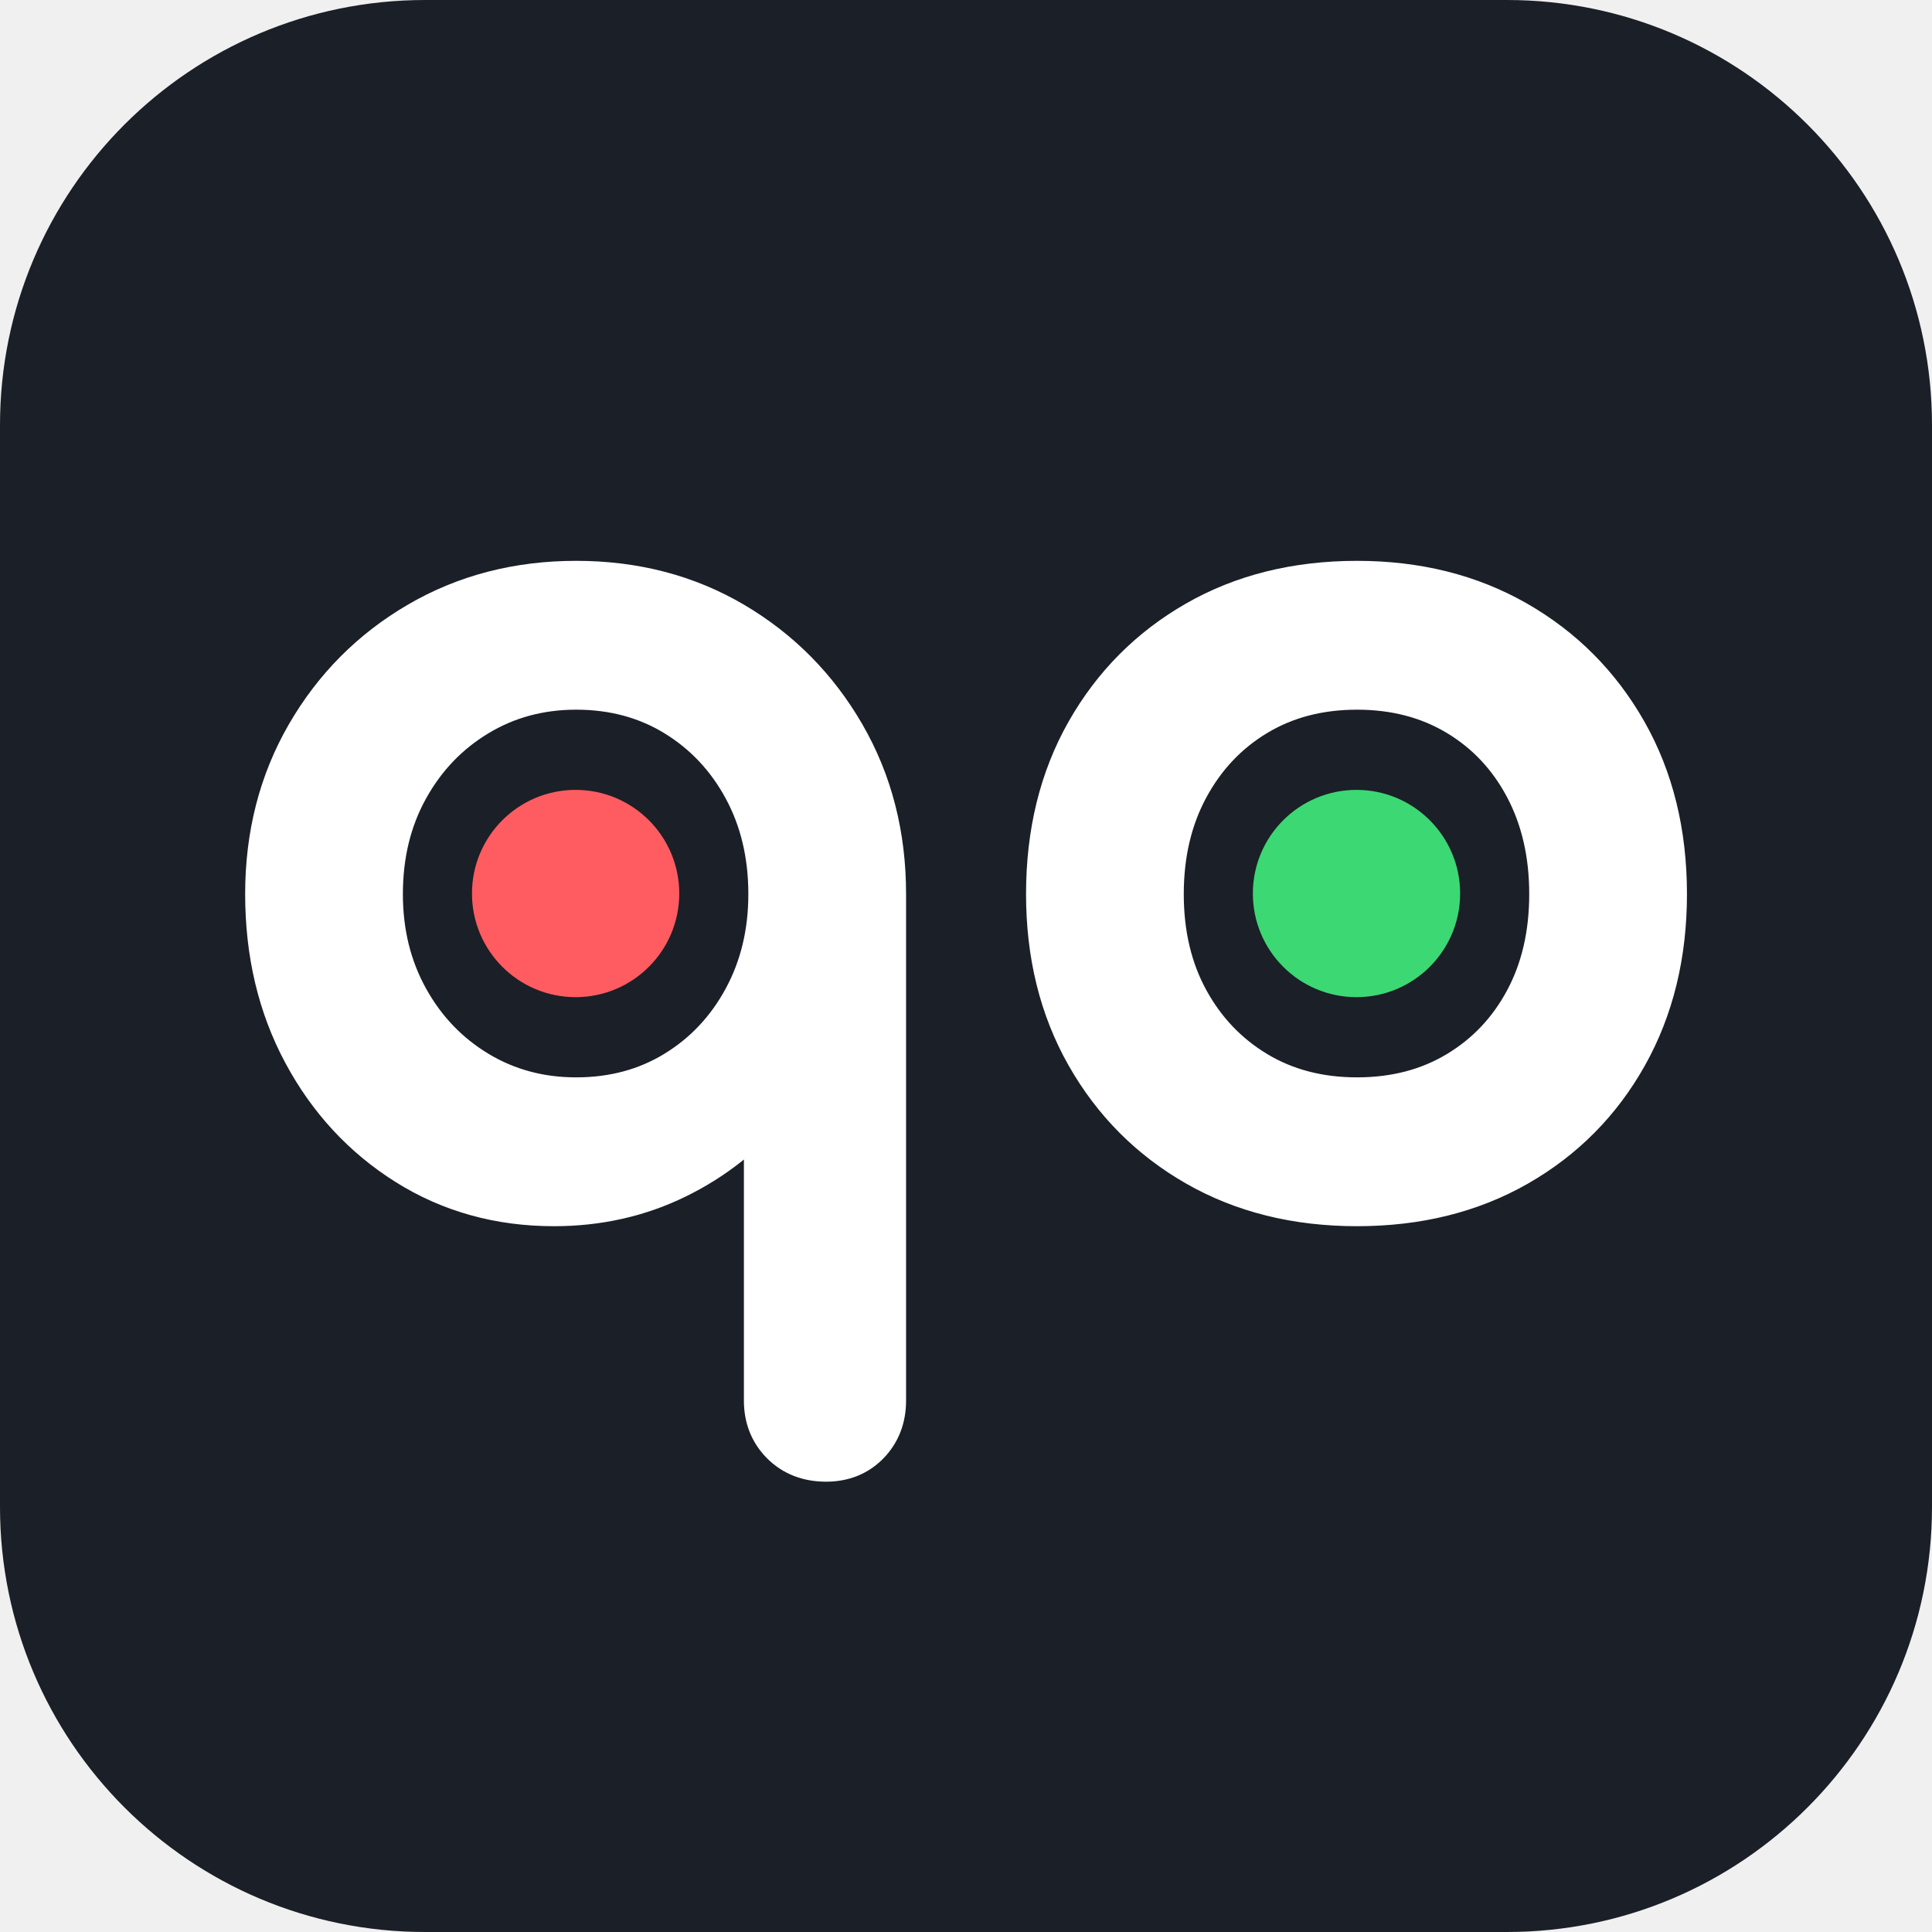
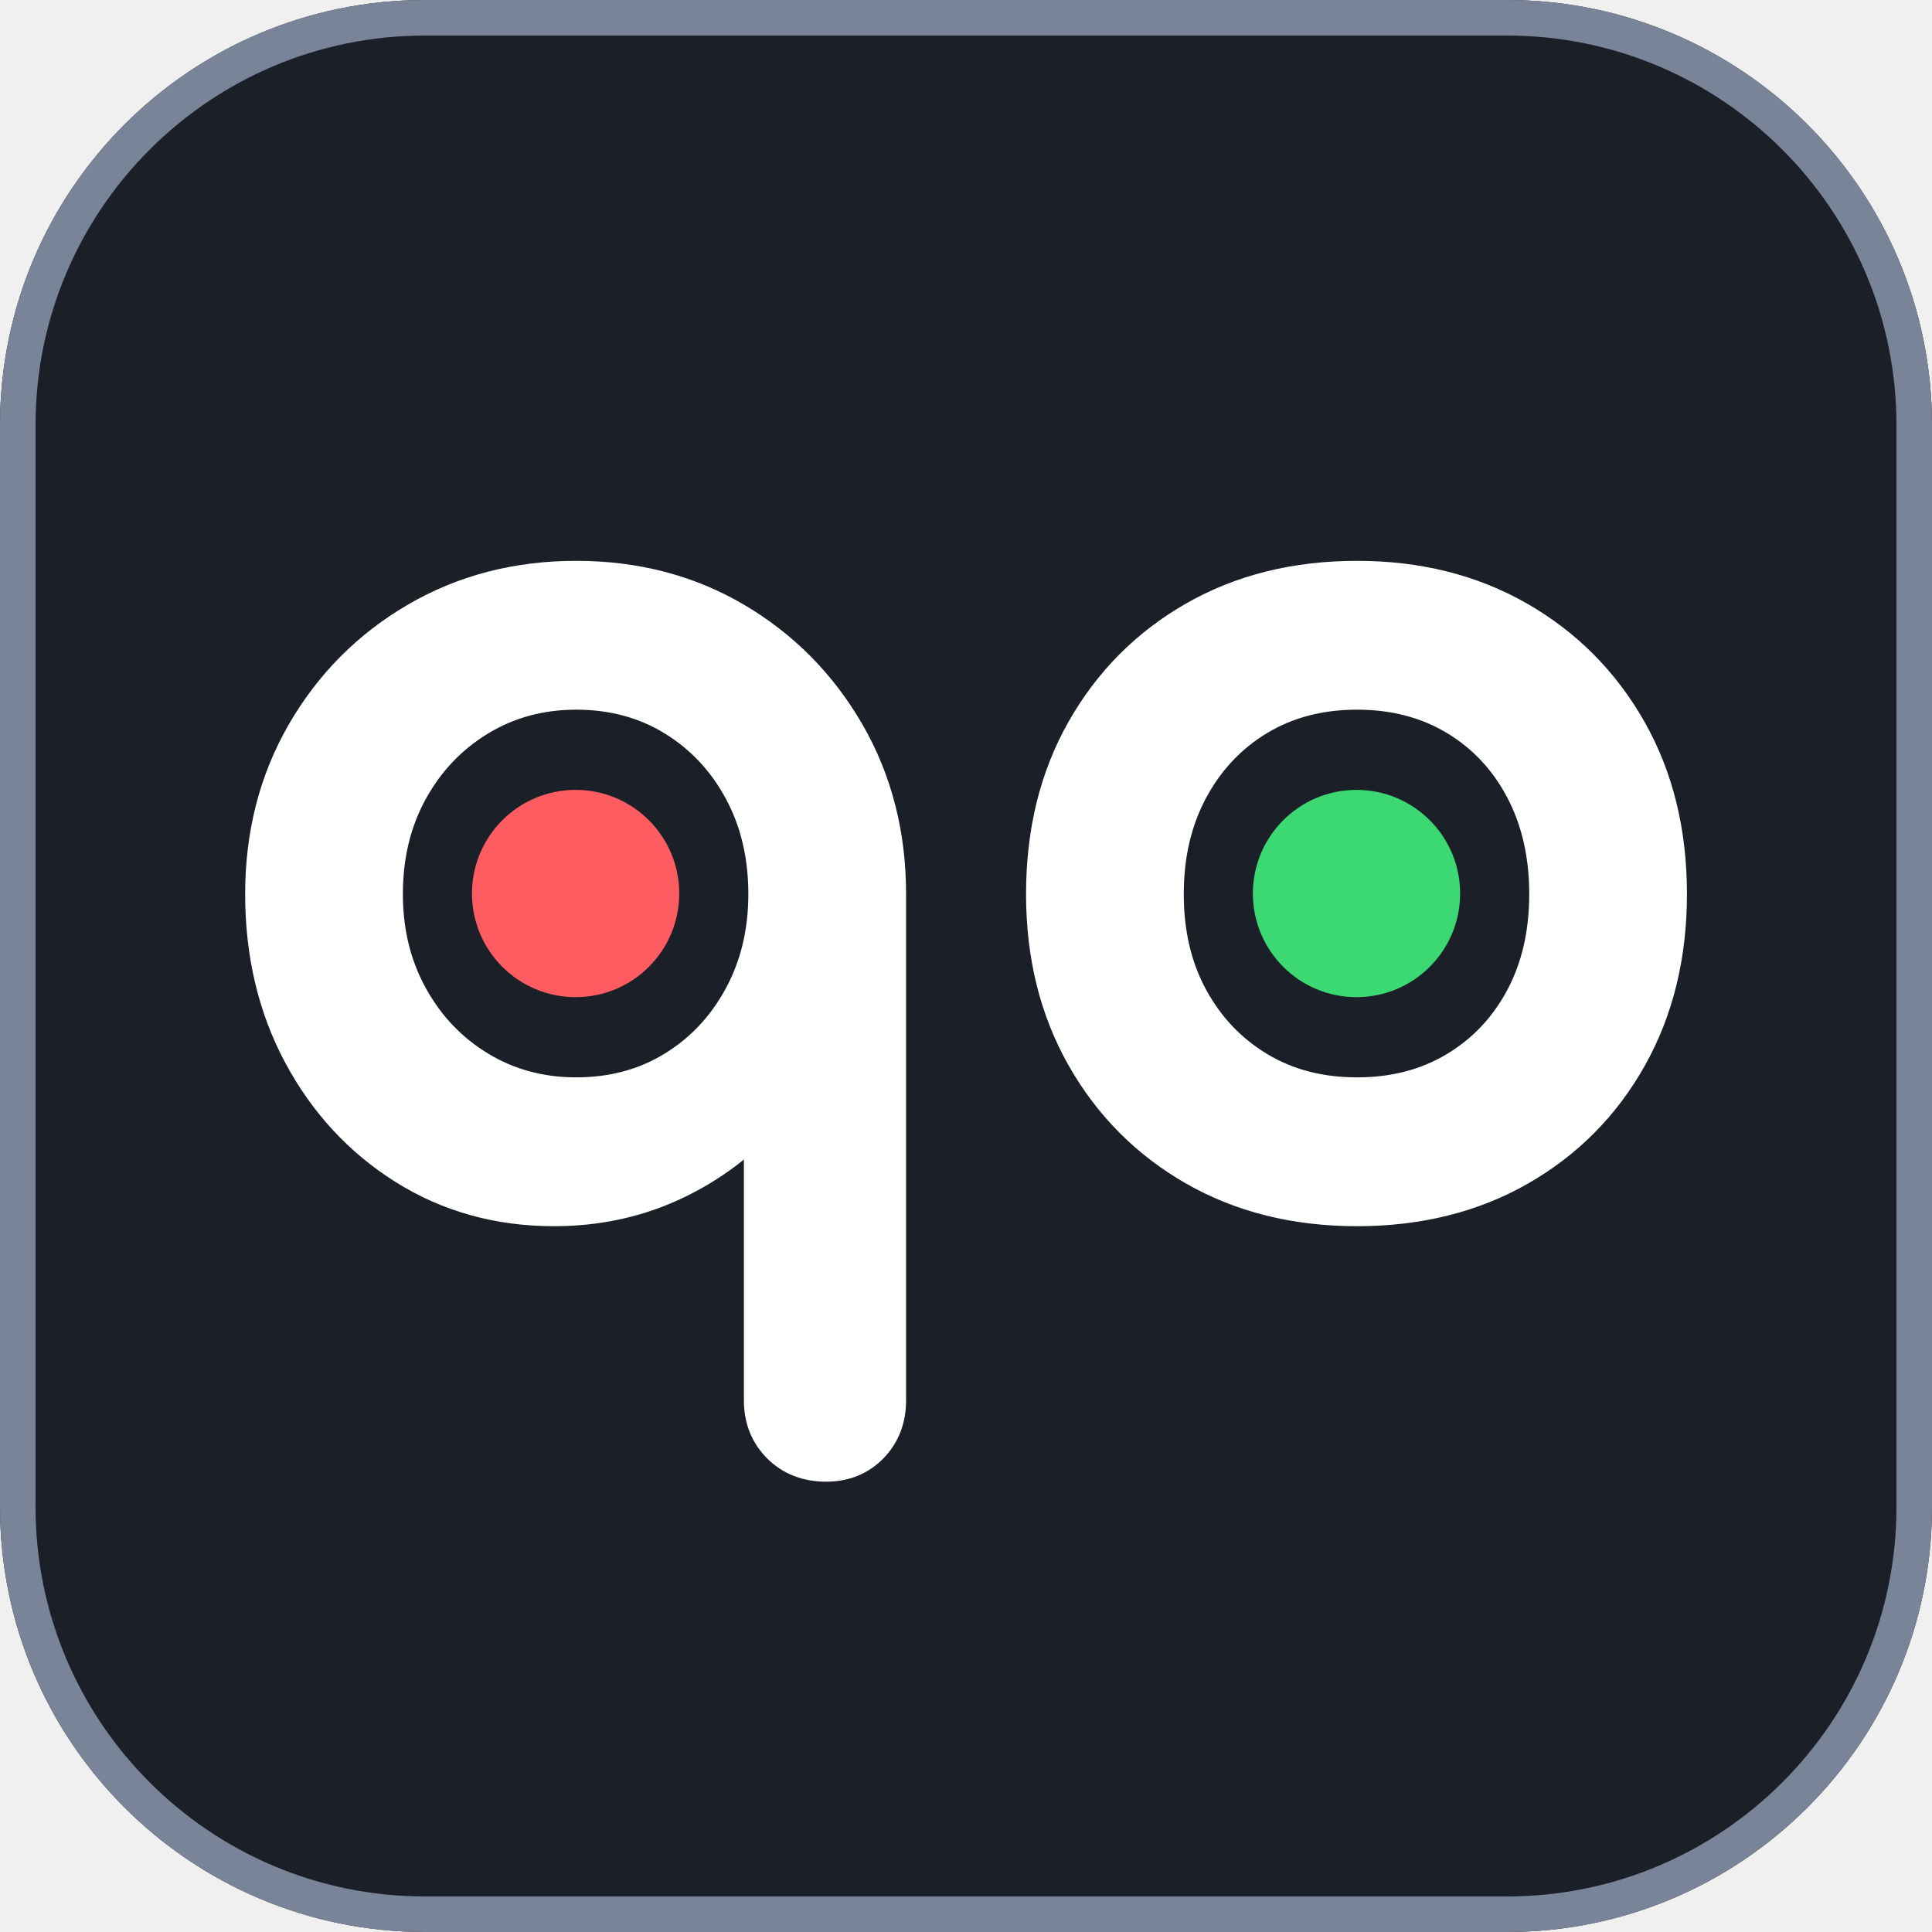
<svg xmlns="http://www.w3.org/2000/svg" viewBox="-180.7 -1077.9 1739.3 1739.3" role="img" aria-label="reqochet">
  <rect x="-180.7" y="-1077.9" width="1739.3" height="1739.3" rx="382.7" fill="#1b1f27" />
+   <rect class="ring" x="-164.7" y="-1061.9" width="1707.3" height="1707.3" rx="366.7" fill="none" stroke="#7a8499" stroke-width="32" />
  <path d="M563 234Q540 234 525.5 219.5Q511 205 511 183V-87Q477 -45 427.0 -20.5Q377 4 318 4Q245 4 187.0 -32.5Q129 -69 95.5 -131.5Q62 -194 62 -273Q62 -352 98.5 -415.0Q135 -478 197.5 -514.5Q260 -551 338 -551Q416 -551 478.0 -514.5Q540 -478 576.5 -415.0Q613 -352 613 -273V183Q613 205 599.0 219.5Q585 234 563 234ZM338 -86Q389 -86 429.0 -110.5Q469 -135 492.0 -177.5Q515 -220 515 -273Q515 -327 492.0 -369.5Q469 -412 429.0 -436.5Q389 -461 338 -461Q288 -461 247.5 -436.5Q207 -412 183.5 -369.5Q160 -327 160 -273Q160 -220 183.5 -177.5Q207 -135 247.5 -110.5Q288 -86 338 -86ZM1041 4Q960 4 898.0 -31.5Q836 -67 800.5 -129.5Q765 -192 765 -273Q765 -355 800.5 -417.5Q836 -480 898.0 -515.5Q960 -551 1041 -551Q1121 -551 1183.0 -515.5Q1245 -480 1280.5 -417.5Q1316 -355 1316 -273Q1316 -192 1281.0 -129.5Q1246 -67 1184.0 -31.5Q1122 4 1041 4ZM1041 -86Q1093 -86 1133.0 -110.0Q1173 -134 1195.5 -176.0Q1218 -218 1218 -273Q1218 -328 1195.5 -370.5Q1173 -413 1133.0 -437.0Q1093 -461 1041 -461Q989 -461 949.0 -437.0Q909 -413 886.0 -370.5Q863 -328 863 -273Q863 -218 886.0 -176.0Q909 -134 949.0 -110.0Q989 -86 1041 -86Z" fill="#ffffff" stroke="#ffffff" stroke-width="44" stroke-linejoin="round" />
  <circle cx="337.5" cy="-273.5" r="93.3" fill="#FF5C61" />
  <circle cx="1040.5" cy="-273.5" r="93.3" fill="#3CD873" />
</svg>
